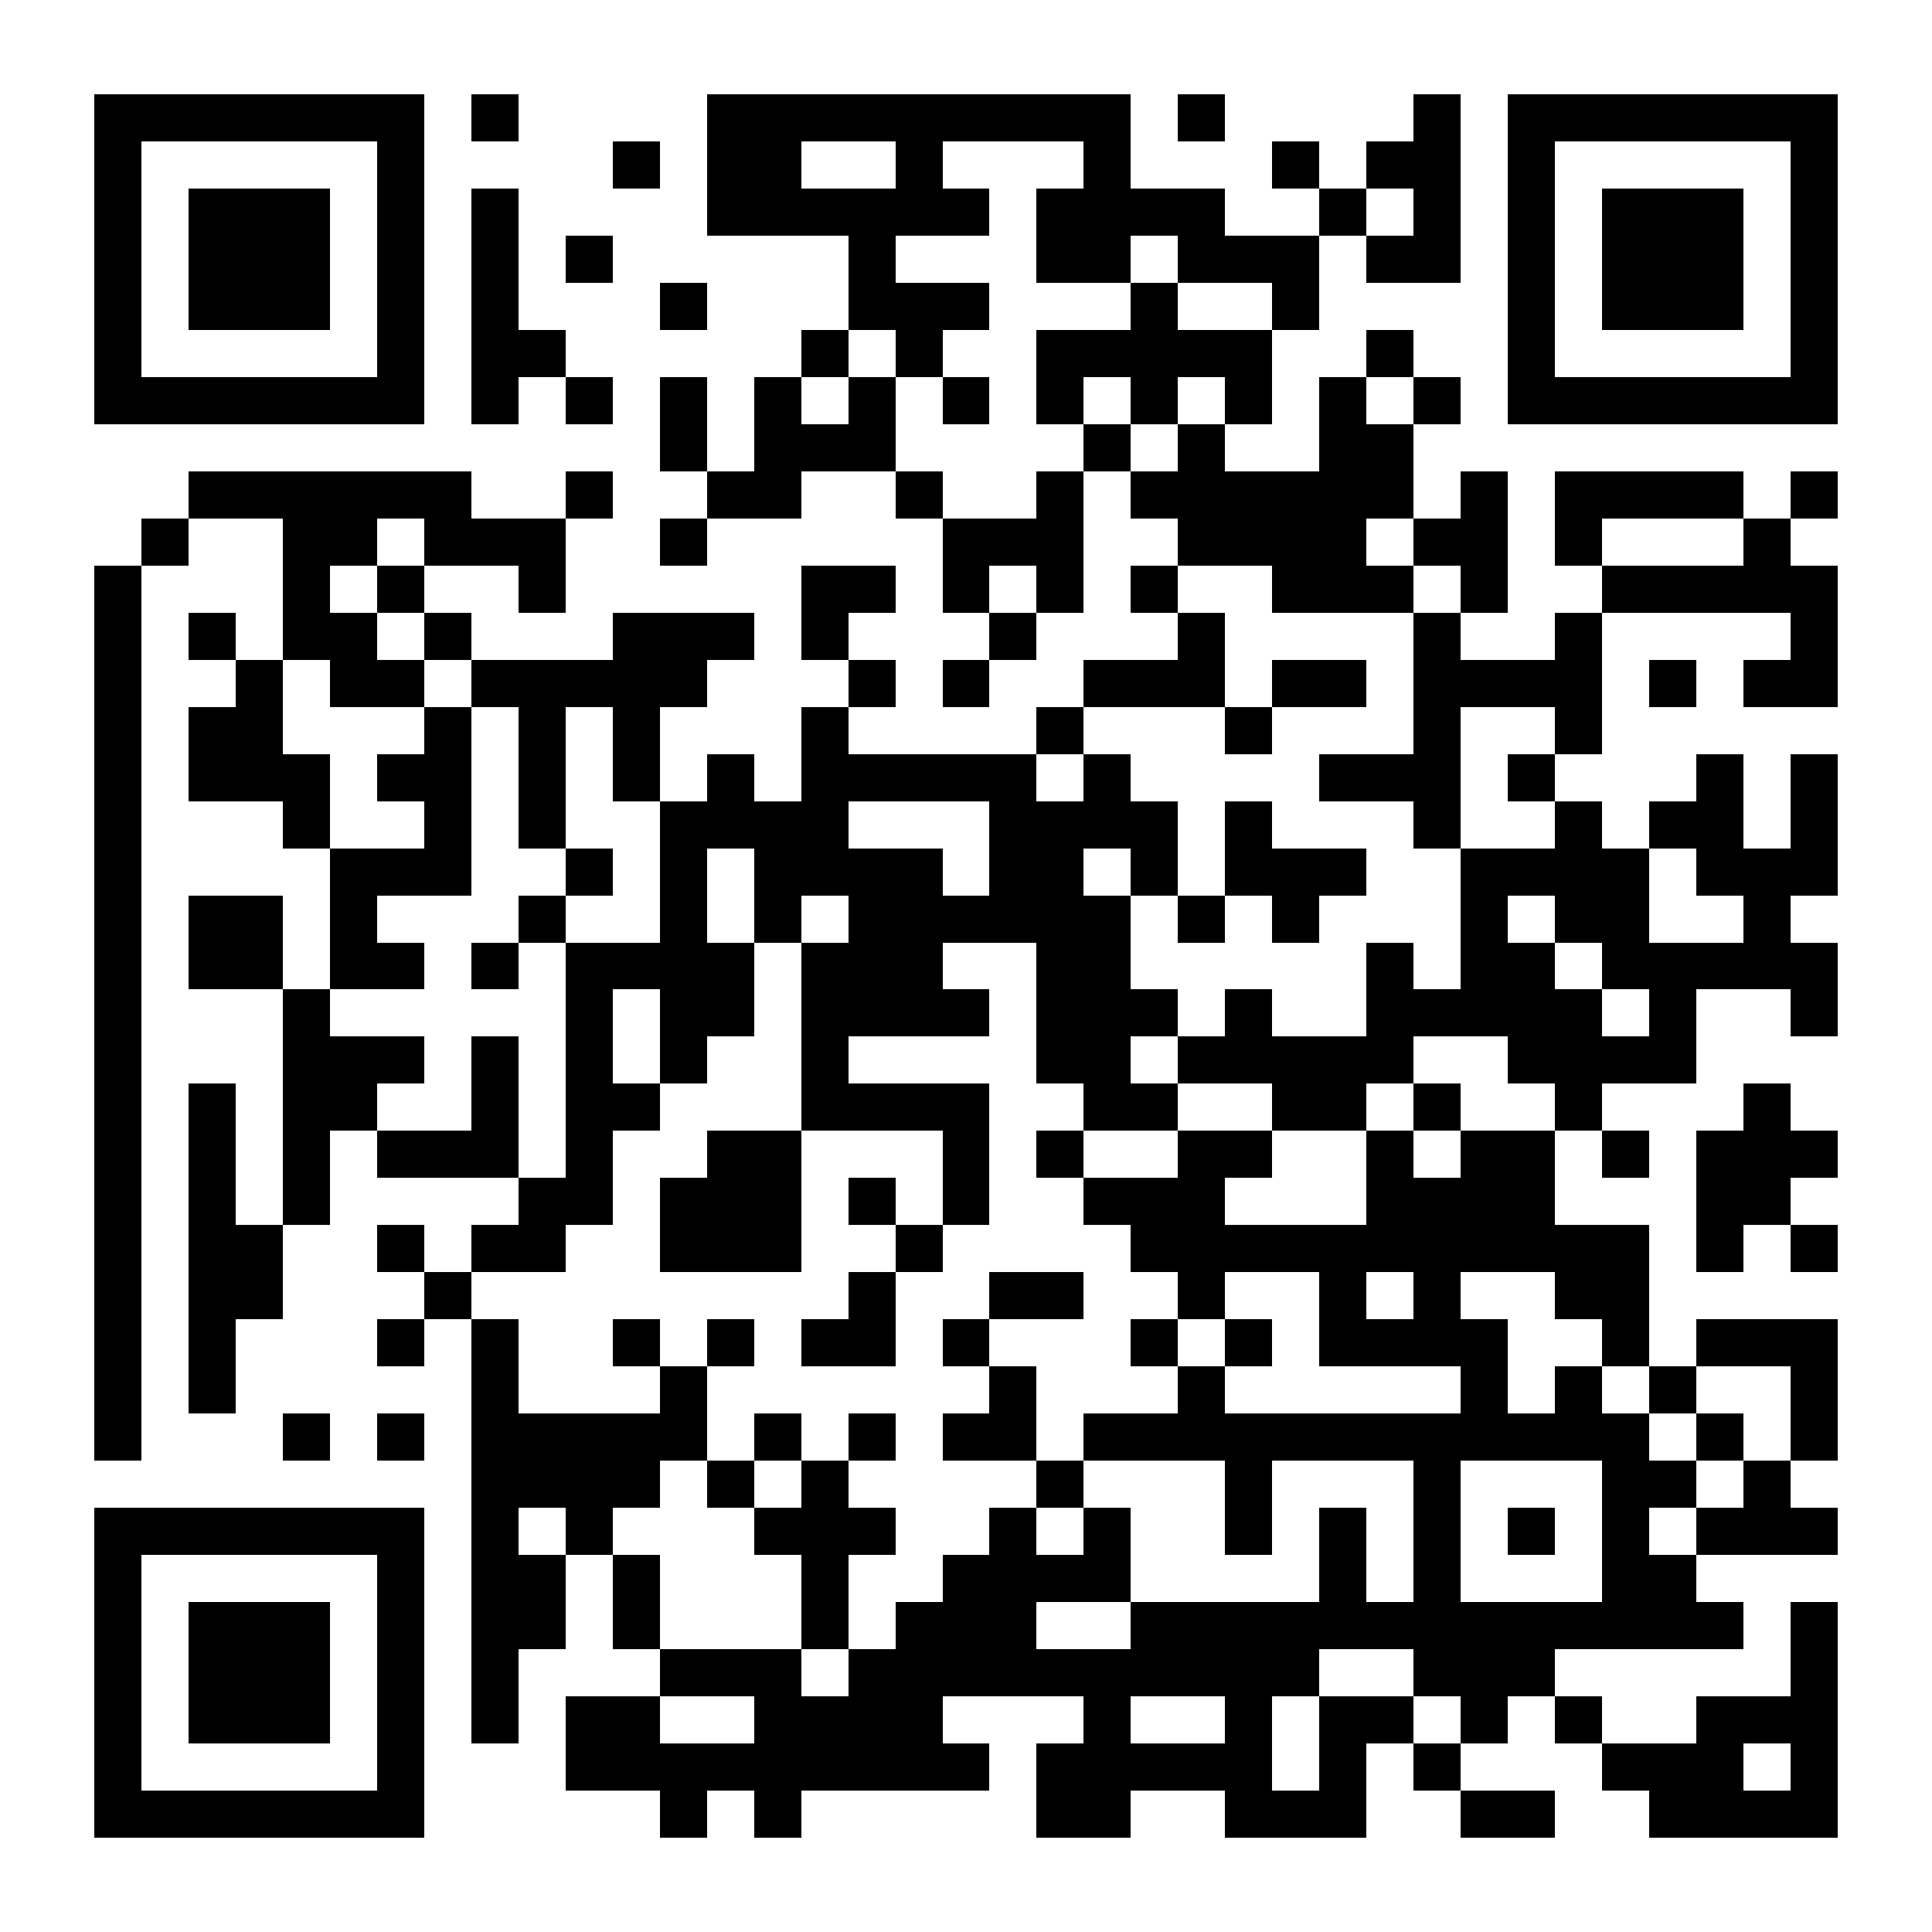
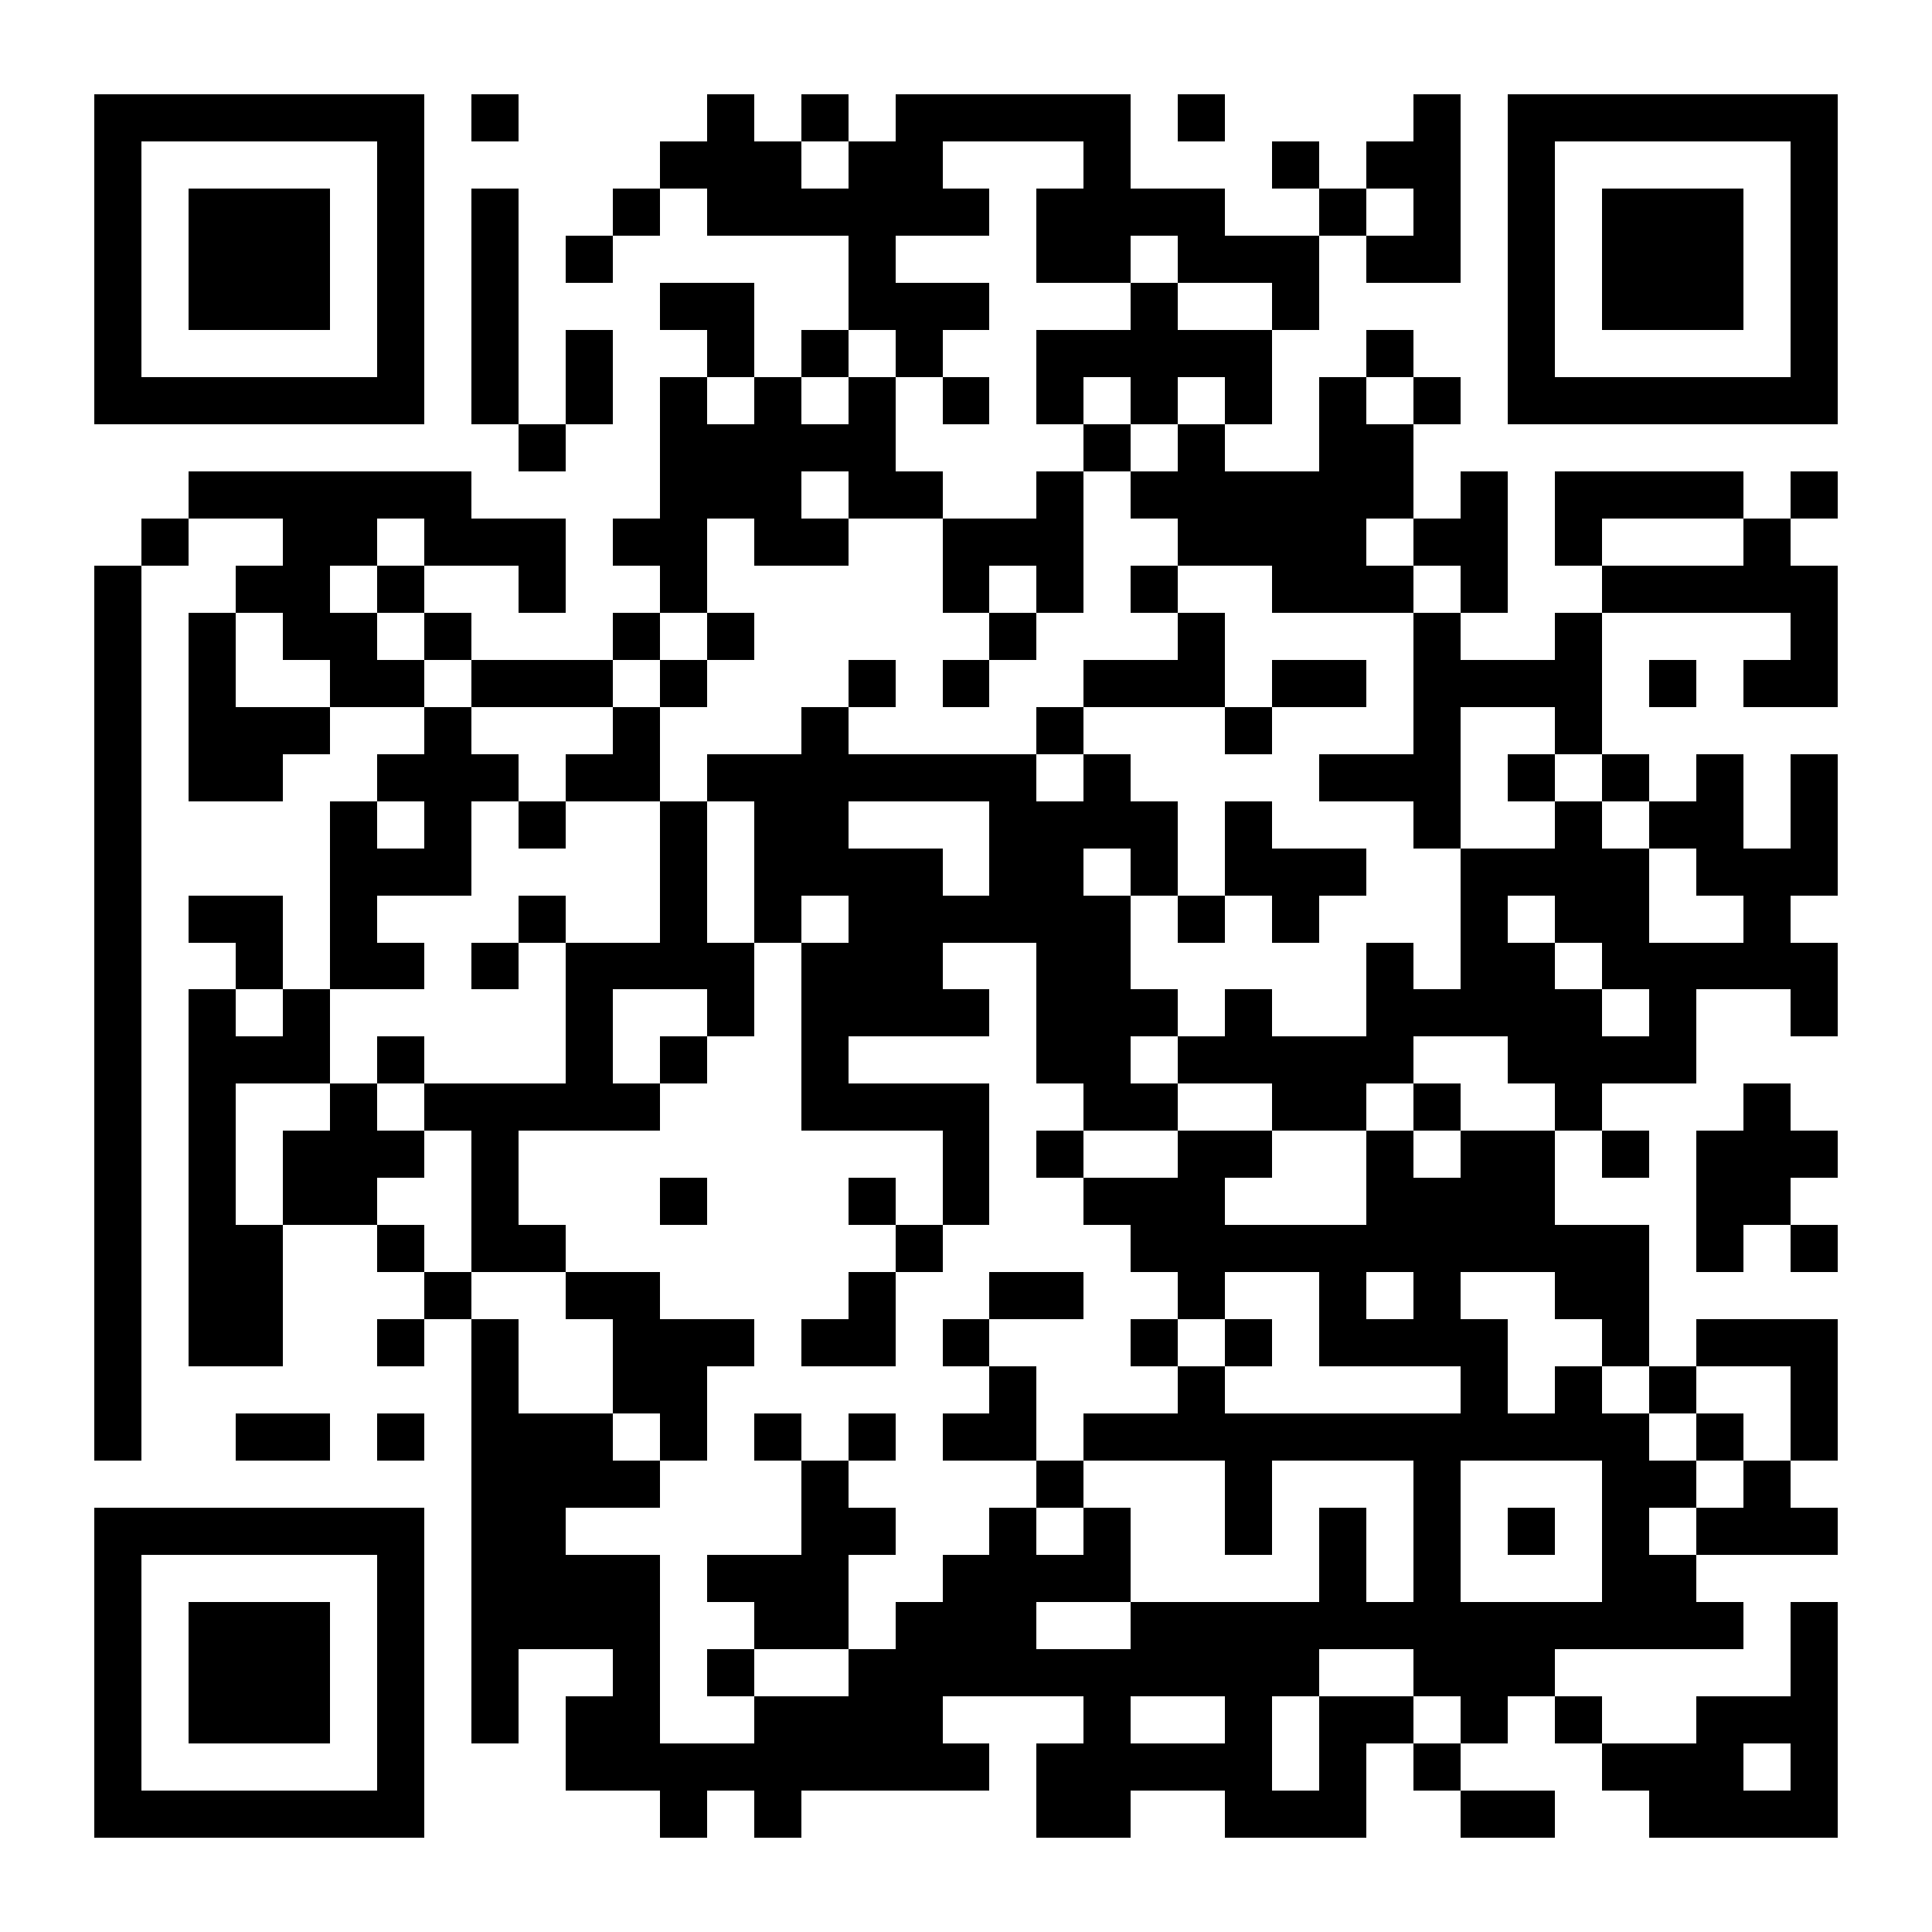
<svg xmlns="http://www.w3.org/2000/svg" viewBox="0 0 41 41" width="400" height="400" shape-rendering="crispEdges">
  <rect width="41" height="41" fill="#ffffff" />
-   <path fill="#000000" d="M2,2h1v1h-1zM3,2h1v1h-1zM4,2h1v1h-1zM5,2h1v1h-1zM6,2h1v1h-1zM7,2h1v1h-1zM8,2h1v1h-1zM10,2h1v1h-1zM15,2h1v1h-1zM16,2h1v1h-1zM17,2h1v1h-1zM18,2h1v1h-1zM19,2h1v1h-1zM20,2h1v1h-1zM21,2h1v1h-1zM22,2h1v1h-1zM23,2h1v1h-1zM25,2h1v1h-1zM30,2h1v1h-1zM32,2h1v1h-1zM33,2h1v1h-1zM34,2h1v1h-1zM35,2h1v1h-1zM36,2h1v1h-1zM37,2h1v1h-1zM38,2h1v1h-1zM2,3h1v1h-1zM8,3h1v1h-1zM13,3h1v1h-1zM15,3h1v1h-1zM16,3h1v1h-1zM19,3h1v1h-1zM23,3h1v1h-1zM27,3h1v1h-1zM29,3h1v1h-1zM30,3h1v1h-1zM32,3h1v1h-1zM38,3h1v1h-1zM2,4h1v1h-1zM4,4h1v1h-1zM5,4h1v1h-1zM6,4h1v1h-1zM8,4h1v1h-1zM10,4h1v1h-1zM15,4h1v1h-1zM16,4h1v1h-1zM17,4h1v1h-1zM18,4h1v1h-1zM19,4h1v1h-1zM20,4h1v1h-1zM22,4h1v1h-1zM23,4h1v1h-1zM24,4h1v1h-1zM25,4h1v1h-1zM28,4h1v1h-1zM30,4h1v1h-1zM32,4h1v1h-1zM34,4h1v1h-1zM35,4h1v1h-1zM36,4h1v1h-1zM38,4h1v1h-1zM2,5h1v1h-1zM4,5h1v1h-1zM5,5h1v1h-1zM6,5h1v1h-1zM8,5h1v1h-1zM10,5h1v1h-1zM12,5h1v1h-1zM18,5h1v1h-1zM22,5h1v1h-1zM23,5h1v1h-1zM25,5h1v1h-1zM26,5h1v1h-1zM27,5h1v1h-1zM29,5h1v1h-1zM30,5h1v1h-1zM32,5h1v1h-1zM34,5h1v1h-1zM35,5h1v1h-1zM36,5h1v1h-1zM38,5h1v1h-1zM2,6h1v1h-1zM4,6h1v1h-1zM5,6h1v1h-1zM6,6h1v1h-1zM8,6h1v1h-1zM10,6h1v1h-1zM14,6h1v1h-1zM18,6h1v1h-1zM19,6h1v1h-1zM20,6h1v1h-1zM24,6h1v1h-1zM27,6h1v1h-1zM32,6h1v1h-1zM34,6h1v1h-1zM35,6h1v1h-1zM36,6h1v1h-1zM38,6h1v1h-1zM2,7h1v1h-1zM8,7h1v1h-1zM10,7h1v1h-1zM11,7h1v1h-1zM17,7h1v1h-1zM19,7h1v1h-1zM22,7h1v1h-1zM23,7h1v1h-1zM24,7h1v1h-1zM25,7h1v1h-1zM26,7h1v1h-1zM29,7h1v1h-1zM32,7h1v1h-1zM38,7h1v1h-1zM2,8h1v1h-1zM3,8h1v1h-1zM4,8h1v1h-1zM5,8h1v1h-1zM6,8h1v1h-1zM7,8h1v1h-1zM8,8h1v1h-1zM10,8h1v1h-1zM12,8h1v1h-1zM14,8h1v1h-1zM16,8h1v1h-1zM18,8h1v1h-1zM20,8h1v1h-1zM22,8h1v1h-1zM24,8h1v1h-1zM26,8h1v1h-1zM28,8h1v1h-1zM30,8h1v1h-1zM32,8h1v1h-1zM33,8h1v1h-1zM34,8h1v1h-1zM35,8h1v1h-1zM36,8h1v1h-1zM37,8h1v1h-1zM38,8h1v1h-1zM14,9h1v1h-1zM16,9h1v1h-1zM17,9h1v1h-1zM18,9h1v1h-1zM23,9h1v1h-1zM25,9h1v1h-1zM28,9h1v1h-1zM29,9h1v1h-1zM4,10h1v1h-1zM5,10h1v1h-1zM6,10h1v1h-1zM7,10h1v1h-1zM8,10h1v1h-1zM9,10h1v1h-1zM12,10h1v1h-1zM15,10h1v1h-1zM16,10h1v1h-1zM19,10h1v1h-1zM22,10h1v1h-1zM24,10h1v1h-1zM25,10h1v1h-1zM26,10h1v1h-1zM27,10h1v1h-1zM28,10h1v1h-1zM29,10h1v1h-1zM31,10h1v1h-1zM33,10h1v1h-1zM34,10h1v1h-1zM35,10h1v1h-1zM36,10h1v1h-1zM38,10h1v1h-1zM3,11h1v1h-1zM6,11h1v1h-1zM7,11h1v1h-1zM9,11h1v1h-1zM10,11h1v1h-1zM11,11h1v1h-1zM14,11h1v1h-1zM20,11h1v1h-1zM21,11h1v1h-1zM22,11h1v1h-1zM25,11h1v1h-1zM26,11h1v1h-1zM27,11h1v1h-1zM28,11h1v1h-1zM30,11h1v1h-1zM31,11h1v1h-1zM33,11h1v1h-1zM37,11h1v1h-1zM2,12h1v1h-1zM6,12h1v1h-1zM8,12h1v1h-1zM11,12h1v1h-1zM17,12h1v1h-1zM18,12h1v1h-1zM20,12h1v1h-1zM22,12h1v1h-1zM24,12h1v1h-1zM27,12h1v1h-1zM28,12h1v1h-1zM29,12h1v1h-1zM31,12h1v1h-1zM34,12h1v1h-1zM35,12h1v1h-1zM36,12h1v1h-1zM37,12h1v1h-1zM38,12h1v1h-1zM2,13h1v1h-1zM4,13h1v1h-1zM6,13h1v1h-1zM7,13h1v1h-1zM9,13h1v1h-1zM13,13h1v1h-1zM14,13h1v1h-1zM15,13h1v1h-1zM17,13h1v1h-1zM21,13h1v1h-1zM25,13h1v1h-1zM30,13h1v1h-1zM33,13h1v1h-1zM38,13h1v1h-1zM2,14h1v1h-1zM5,14h1v1h-1zM7,14h1v1h-1zM8,14h1v1h-1zM10,14h1v1h-1zM11,14h1v1h-1zM12,14h1v1h-1zM13,14h1v1h-1zM14,14h1v1h-1zM18,14h1v1h-1zM20,14h1v1h-1zM23,14h1v1h-1zM24,14h1v1h-1zM25,14h1v1h-1zM27,14h1v1h-1zM28,14h1v1h-1zM30,14h1v1h-1zM31,14h1v1h-1zM32,14h1v1h-1zM33,14h1v1h-1zM35,14h1v1h-1zM37,14h1v1h-1zM38,14h1v1h-1zM2,15h1v1h-1zM4,15h1v1h-1zM5,15h1v1h-1zM9,15h1v1h-1zM11,15h1v1h-1zM13,15h1v1h-1zM17,15h1v1h-1zM22,15h1v1h-1zM26,15h1v1h-1zM30,15h1v1h-1zM33,15h1v1h-1zM2,16h1v1h-1zM4,16h1v1h-1zM5,16h1v1h-1zM6,16h1v1h-1zM8,16h1v1h-1zM9,16h1v1h-1zM11,16h1v1h-1zM13,16h1v1h-1zM15,16h1v1h-1zM17,16h1v1h-1zM18,16h1v1h-1zM19,16h1v1h-1zM20,16h1v1h-1zM21,16h1v1h-1zM23,16h1v1h-1zM28,16h1v1h-1zM29,16h1v1h-1zM30,16h1v1h-1zM32,16h1v1h-1zM36,16h1v1h-1zM38,16h1v1h-1zM2,17h1v1h-1zM6,17h1v1h-1zM9,17h1v1h-1zM11,17h1v1h-1zM14,17h1v1h-1zM15,17h1v1h-1zM16,17h1v1h-1zM17,17h1v1h-1zM21,17h1v1h-1zM22,17h1v1h-1zM23,17h1v1h-1zM24,17h1v1h-1zM26,17h1v1h-1zM30,17h1v1h-1zM33,17h1v1h-1zM35,17h1v1h-1zM36,17h1v1h-1zM38,17h1v1h-1zM2,18h1v1h-1zM7,18h1v1h-1zM8,18h1v1h-1zM9,18h1v1h-1zM12,18h1v1h-1zM14,18h1v1h-1zM16,18h1v1h-1zM17,18h1v1h-1zM18,18h1v1h-1zM19,18h1v1h-1zM21,18h1v1h-1zM22,18h1v1h-1zM24,18h1v1h-1zM26,18h1v1h-1zM27,18h1v1h-1zM28,18h1v1h-1zM31,18h1v1h-1zM32,18h1v1h-1zM33,18h1v1h-1zM34,18h1v1h-1zM36,18h1v1h-1zM37,18h1v1h-1zM38,18h1v1h-1zM2,19h1v1h-1zM4,19h1v1h-1zM5,19h1v1h-1zM7,19h1v1h-1zM11,19h1v1h-1zM14,19h1v1h-1zM16,19h1v1h-1zM18,19h1v1h-1zM19,19h1v1h-1zM20,19h1v1h-1zM21,19h1v1h-1zM22,19h1v1h-1zM23,19h1v1h-1zM25,19h1v1h-1zM27,19h1v1h-1zM31,19h1v1h-1zM33,19h1v1h-1zM34,19h1v1h-1zM37,19h1v1h-1zM2,20h1v1h-1zM4,20h1v1h-1zM5,20h1v1h-1zM7,20h1v1h-1zM8,20h1v1h-1zM10,20h1v1h-1zM12,20h1v1h-1zM13,20h1v1h-1zM14,20h1v1h-1zM15,20h1v1h-1zM17,20h1v1h-1zM18,20h1v1h-1zM19,20h1v1h-1zM22,20h1v1h-1zM23,20h1v1h-1zM29,20h1v1h-1zM31,20h1v1h-1zM32,20h1v1h-1zM34,20h1v1h-1zM35,20h1v1h-1zM36,20h1v1h-1zM37,20h1v1h-1zM38,20h1v1h-1zM2,21h1v1h-1zM6,21h1v1h-1zM12,21h1v1h-1zM14,21h1v1h-1zM15,21h1v1h-1zM17,21h1v1h-1zM18,21h1v1h-1zM19,21h1v1h-1zM20,21h1v1h-1zM22,21h1v1h-1zM23,21h1v1h-1zM24,21h1v1h-1zM26,21h1v1h-1zM29,21h1v1h-1zM30,21h1v1h-1zM31,21h1v1h-1zM32,21h1v1h-1zM33,21h1v1h-1zM35,21h1v1h-1zM38,21h1v1h-1zM2,22h1v1h-1zM6,22h1v1h-1zM7,22h1v1h-1zM8,22h1v1h-1zM10,22h1v1h-1zM12,22h1v1h-1zM14,22h1v1h-1zM17,22h1v1h-1zM22,22h1v1h-1zM23,22h1v1h-1zM25,22h1v1h-1zM26,22h1v1h-1zM27,22h1v1h-1zM28,22h1v1h-1zM29,22h1v1h-1zM32,22h1v1h-1zM33,22h1v1h-1zM34,22h1v1h-1zM35,22h1v1h-1zM2,23h1v1h-1zM4,23h1v1h-1zM6,23h1v1h-1zM7,23h1v1h-1zM10,23h1v1h-1zM12,23h1v1h-1zM13,23h1v1h-1zM17,23h1v1h-1zM18,23h1v1h-1zM19,23h1v1h-1zM20,23h1v1h-1zM23,23h1v1h-1zM24,23h1v1h-1zM27,23h1v1h-1zM28,23h1v1h-1zM30,23h1v1h-1zM33,23h1v1h-1zM37,23h1v1h-1zM2,24h1v1h-1zM4,24h1v1h-1zM6,24h1v1h-1zM8,24h1v1h-1zM9,24h1v1h-1zM10,24h1v1h-1zM12,24h1v1h-1zM15,24h1v1h-1zM16,24h1v1h-1zM20,24h1v1h-1zM22,24h1v1h-1zM25,24h1v1h-1zM26,24h1v1h-1zM29,24h1v1h-1zM31,24h1v1h-1zM32,24h1v1h-1zM34,24h1v1h-1zM36,24h1v1h-1zM37,24h1v1h-1zM38,24h1v1h-1zM2,25h1v1h-1zM4,25h1v1h-1zM6,25h1v1h-1zM11,25h1v1h-1zM12,25h1v1h-1zM14,25h1v1h-1zM15,25h1v1h-1zM16,25h1v1h-1zM18,25h1v1h-1zM20,25h1v1h-1zM23,25h1v1h-1zM24,25h1v1h-1zM25,25h1v1h-1zM29,25h1v1h-1zM30,25h1v1h-1zM31,25h1v1h-1zM32,25h1v1h-1zM36,25h1v1h-1zM37,25h1v1h-1zM2,26h1v1h-1zM4,26h1v1h-1zM5,26h1v1h-1zM8,26h1v1h-1zM10,26h1v1h-1zM11,26h1v1h-1zM14,26h1v1h-1zM15,26h1v1h-1zM16,26h1v1h-1zM19,26h1v1h-1zM24,26h1v1h-1zM25,26h1v1h-1zM26,26h1v1h-1zM27,26h1v1h-1zM28,26h1v1h-1zM29,26h1v1h-1zM30,26h1v1h-1zM31,26h1v1h-1zM32,26h1v1h-1zM33,26h1v1h-1zM34,26h1v1h-1zM36,26h1v1h-1zM38,26h1v1h-1zM2,27h1v1h-1zM4,27h1v1h-1zM5,27h1v1h-1zM9,27h1v1h-1zM18,27h1v1h-1zM21,27h1v1h-1zM22,27h1v1h-1zM25,27h1v1h-1zM28,27h1v1h-1zM30,27h1v1h-1zM33,27h1v1h-1zM34,27h1v1h-1zM2,28h1v1h-1zM4,28h1v1h-1zM8,28h1v1h-1zM10,28h1v1h-1zM13,28h1v1h-1zM15,28h1v1h-1zM17,28h1v1h-1zM18,28h1v1h-1zM20,28h1v1h-1zM24,28h1v1h-1zM26,28h1v1h-1zM28,28h1v1h-1zM29,28h1v1h-1zM30,28h1v1h-1zM31,28h1v1h-1zM34,28h1v1h-1zM36,28h1v1h-1zM37,28h1v1h-1zM38,28h1v1h-1zM2,29h1v1h-1zM4,29h1v1h-1zM10,29h1v1h-1zM14,29h1v1h-1zM21,29h1v1h-1zM25,29h1v1h-1zM31,29h1v1h-1zM33,29h1v1h-1zM35,29h1v1h-1zM38,29h1v1h-1zM2,30h1v1h-1zM6,30h1v1h-1zM8,30h1v1h-1zM10,30h1v1h-1zM11,30h1v1h-1zM12,30h1v1h-1zM13,30h1v1h-1zM14,30h1v1h-1zM16,30h1v1h-1zM18,30h1v1h-1zM20,30h1v1h-1zM21,30h1v1h-1zM23,30h1v1h-1zM24,30h1v1h-1zM25,30h1v1h-1zM26,30h1v1h-1zM27,30h1v1h-1zM28,30h1v1h-1zM29,30h1v1h-1zM30,30h1v1h-1zM31,30h1v1h-1zM32,30h1v1h-1zM33,30h1v1h-1zM34,30h1v1h-1zM36,30h1v1h-1zM38,30h1v1h-1zM10,31h1v1h-1zM11,31h1v1h-1zM12,31h1v1h-1zM13,31h1v1h-1zM15,31h1v1h-1zM17,31h1v1h-1zM22,31h1v1h-1zM26,31h1v1h-1zM30,31h1v1h-1zM34,31h1v1h-1zM35,31h1v1h-1zM37,31h1v1h-1zM2,32h1v1h-1zM3,32h1v1h-1zM4,32h1v1h-1zM5,32h1v1h-1zM6,32h1v1h-1zM7,32h1v1h-1zM8,32h1v1h-1zM10,32h1v1h-1zM12,32h1v1h-1zM16,32h1v1h-1zM17,32h1v1h-1zM18,32h1v1h-1zM21,32h1v1h-1zM23,32h1v1h-1zM26,32h1v1h-1zM28,32h1v1h-1zM30,32h1v1h-1zM32,32h1v1h-1zM34,32h1v1h-1zM36,32h1v1h-1zM37,32h1v1h-1zM38,32h1v1h-1zM2,33h1v1h-1zM8,33h1v1h-1zM10,33h1v1h-1zM11,33h1v1h-1zM13,33h1v1h-1zM17,33h1v1h-1zM20,33h1v1h-1zM21,33h1v1h-1zM22,33h1v1h-1zM23,33h1v1h-1zM28,33h1v1h-1zM30,33h1v1h-1zM34,33h1v1h-1zM35,33h1v1h-1zM2,34h1v1h-1zM4,34h1v1h-1zM5,34h1v1h-1zM6,34h1v1h-1zM8,34h1v1h-1zM10,34h1v1h-1zM11,34h1v1h-1zM13,34h1v1h-1zM17,34h1v1h-1zM19,34h1v1h-1zM20,34h1v1h-1zM21,34h1v1h-1zM24,34h1v1h-1zM25,34h1v1h-1zM26,34h1v1h-1zM27,34h1v1h-1zM28,34h1v1h-1zM29,34h1v1h-1zM30,34h1v1h-1zM31,34h1v1h-1zM32,34h1v1h-1zM33,34h1v1h-1zM34,34h1v1h-1zM35,34h1v1h-1zM36,34h1v1h-1zM38,34h1v1h-1zM2,35h1v1h-1zM4,35h1v1h-1zM5,35h1v1h-1zM6,35h1v1h-1zM8,35h1v1h-1zM10,35h1v1h-1zM14,35h1v1h-1zM15,35h1v1h-1zM16,35h1v1h-1zM18,35h1v1h-1zM19,35h1v1h-1zM20,35h1v1h-1zM21,35h1v1h-1zM22,35h1v1h-1zM23,35h1v1h-1zM24,35h1v1h-1zM25,35h1v1h-1zM26,35h1v1h-1zM27,35h1v1h-1zM30,35h1v1h-1zM31,35h1v1h-1zM32,35h1v1h-1zM38,35h1v1h-1zM2,36h1v1h-1zM4,36h1v1h-1zM5,36h1v1h-1zM6,36h1v1h-1zM8,36h1v1h-1zM10,36h1v1h-1zM12,36h1v1h-1zM13,36h1v1h-1zM16,36h1v1h-1zM17,36h1v1h-1zM18,36h1v1h-1zM19,36h1v1h-1zM23,36h1v1h-1zM26,36h1v1h-1zM28,36h1v1h-1zM29,36h1v1h-1zM31,36h1v1h-1zM33,36h1v1h-1zM36,36h1v1h-1zM37,36h1v1h-1zM38,36h1v1h-1zM2,37h1v1h-1zM8,37h1v1h-1zM12,37h1v1h-1zM13,37h1v1h-1zM14,37h1v1h-1zM15,37h1v1h-1zM16,37h1v1h-1zM17,37h1v1h-1zM18,37h1v1h-1zM19,37h1v1h-1zM20,37h1v1h-1zM22,37h1v1h-1zM23,37h1v1h-1zM24,37h1v1h-1zM25,37h1v1h-1zM26,37h1v1h-1zM28,37h1v1h-1zM30,37h1v1h-1zM34,37h1v1h-1zM35,37h1v1h-1zM36,37h1v1h-1zM38,37h1v1h-1zM2,38h1v1h-1zM3,38h1v1h-1zM4,38h1v1h-1zM5,38h1v1h-1zM6,38h1v1h-1zM7,38h1v1h-1zM8,38h1v1h-1zM14,38h1v1h-1zM16,38h1v1h-1zM22,38h1v1h-1zM23,38h1v1h-1zM26,38h1v1h-1zM27,38h1v1h-1zM28,38h1v1h-1zM31,38h1v1h-1zM32,38h1v1h-1zM35,38h1v1h-1zM36,38h1v1h-1zM37,38h1v1h-1zM38,38h1v1h-1z" />
+   <path fill="#000000" d="M2,2h1v1h-1zM3,2h1v1h-1zM4,2h1v1h-1zM5,2h1v1h-1zM6,2h1v1h-1zM7,2h1v1h-1zM8,2h1v1h-1zM10,2h1v1h-1zM15,2h1v1h-1zM17,2h1v1h-1zM19,2h1v1h-1zM20,2h1v1h-1zM21,2h1v1h-1zM22,2h1v1h-1zM23,2h1v1h-1zM25,2h1v1h-1zM30,2h1v1h-1zM32,2h1v1h-1zM33,2h1v1h-1zM34,2h1v1h-1zM35,2h1v1h-1zM36,2h1v1h-1zM37,2h1v1h-1zM38,2h1v1h-1zM2,3h1v1h-1zM8,3h1v1h-1zM14,3h1v1h-1zM15,3h1v1h-1zM16,3h1v1h-1zM18,3h1v1h-1zM19,3h1v1h-1zM23,3h1v1h-1zM27,3h1v1h-1zM29,3h1v1h-1zM30,3h1v1h-1zM32,3h1v1h-1zM38,3h1v1h-1zM2,4h1v1h-1zM4,4h1v1h-1zM5,4h1v1h-1zM6,4h1v1h-1zM8,4h1v1h-1zM10,4h1v1h-1zM13,4h1v1h-1zM15,4h1v1h-1zM16,4h1v1h-1zM17,4h1v1h-1zM18,4h1v1h-1zM19,4h1v1h-1zM20,4h1v1h-1zM22,4h1v1h-1zM23,4h1v1h-1zM24,4h1v1h-1zM25,4h1v1h-1zM28,4h1v1h-1zM30,4h1v1h-1zM32,4h1v1h-1zM34,4h1v1h-1zM35,4h1v1h-1zM36,4h1v1h-1zM38,4h1v1h-1zM2,5h1v1h-1zM4,5h1v1h-1zM5,5h1v1h-1zM6,5h1v1h-1zM8,5h1v1h-1zM10,5h1v1h-1zM12,5h1v1h-1zM18,5h1v1h-1zM22,5h1v1h-1zM23,5h1v1h-1zM25,5h1v1h-1zM26,5h1v1h-1zM27,5h1v1h-1zM29,5h1v1h-1zM30,5h1v1h-1zM32,5h1v1h-1zM34,5h1v1h-1zM35,5h1v1h-1zM36,5h1v1h-1zM38,5h1v1h-1zM2,6h1v1h-1zM4,6h1v1h-1zM5,6h1v1h-1zM6,6h1v1h-1zM8,6h1v1h-1zM10,6h1v1h-1zM14,6h1v1h-1zM15,6h1v1h-1zM18,6h1v1h-1zM19,6h1v1h-1zM20,6h1v1h-1zM24,6h1v1h-1zM27,6h1v1h-1zM32,6h1v1h-1zM34,6h1v1h-1zM35,6h1v1h-1zM36,6h1v1h-1zM38,6h1v1h-1zM2,7h1v1h-1zM8,7h1v1h-1zM10,7h1v1h-1zM12,7h1v1h-1zM15,7h1v1h-1zM17,7h1v1h-1zM19,7h1v1h-1zM22,7h1v1h-1zM23,7h1v1h-1zM24,7h1v1h-1zM25,7h1v1h-1zM26,7h1v1h-1zM29,7h1v1h-1zM32,7h1v1h-1zM38,7h1v1h-1zM2,8h1v1h-1zM3,8h1v1h-1zM4,8h1v1h-1zM5,8h1v1h-1zM6,8h1v1h-1zM7,8h1v1h-1zM8,8h1v1h-1zM10,8h1v1h-1zM12,8h1v1h-1zM14,8h1v1h-1zM16,8h1v1h-1zM18,8h1v1h-1zM20,8h1v1h-1zM22,8h1v1h-1zM24,8h1v1h-1zM26,8h1v1h-1zM28,8h1v1h-1zM30,8h1v1h-1zM32,8h1v1h-1zM33,8h1v1h-1zM34,8h1v1h-1zM35,8h1v1h-1zM36,8h1v1h-1zM37,8h1v1h-1zM38,8h1v1h-1zM11,9h1v1h-1zM14,9h1v1h-1zM15,9h1v1h-1zM16,9h1v1h-1zM17,9h1v1h-1zM18,9h1v1h-1zM23,9h1v1h-1zM25,9h1v1h-1zM28,9h1v1h-1zM29,9h1v1h-1zM4,10h1v1h-1zM5,10h1v1h-1zM6,10h1v1h-1zM7,10h1v1h-1zM8,10h1v1h-1zM9,10h1v1h-1zM14,10h1v1h-1zM15,10h1v1h-1zM16,10h1v1h-1zM18,10h1v1h-1zM19,10h1v1h-1zM22,10h1v1h-1zM24,10h1v1h-1zM25,10h1v1h-1zM26,10h1v1h-1zM27,10h1v1h-1zM28,10h1v1h-1zM29,10h1v1h-1zM31,10h1v1h-1zM33,10h1v1h-1zM34,10h1v1h-1zM35,10h1v1h-1zM36,10h1v1h-1zM38,10h1v1h-1zM3,11h1v1h-1zM6,11h1v1h-1zM7,11h1v1h-1zM9,11h1v1h-1zM10,11h1v1h-1zM11,11h1v1h-1zM13,11h1v1h-1zM14,11h1v1h-1zM16,11h1v1h-1zM17,11h1v1h-1zM20,11h1v1h-1zM21,11h1v1h-1zM22,11h1v1h-1zM25,11h1v1h-1zM26,11h1v1h-1zM27,11h1v1h-1zM28,11h1v1h-1zM30,11h1v1h-1zM31,11h1v1h-1zM33,11h1v1h-1zM37,11h1v1h-1zM2,12h1v1h-1zM5,12h1v1h-1zM6,12h1v1h-1zM8,12h1v1h-1zM11,12h1v1h-1zM14,12h1v1h-1zM20,12h1v1h-1zM22,12h1v1h-1zM24,12h1v1h-1zM27,12h1v1h-1zM28,12h1v1h-1zM29,12h1v1h-1zM31,12h1v1h-1zM34,12h1v1h-1zM35,12h1v1h-1zM36,12h1v1h-1zM37,12h1v1h-1zM38,12h1v1h-1zM2,13h1v1h-1zM4,13h1v1h-1zM6,13h1v1h-1zM7,13h1v1h-1zM9,13h1v1h-1zM13,13h1v1h-1zM15,13h1v1h-1zM21,13h1v1h-1zM25,13h1v1h-1zM30,13h1v1h-1zM33,13h1v1h-1zM38,13h1v1h-1zM2,14h1v1h-1zM4,14h1v1h-1zM7,14h1v1h-1zM8,14h1v1h-1zM10,14h1v1h-1zM11,14h1v1h-1zM12,14h1v1h-1zM14,14h1v1h-1zM18,14h1v1h-1zM20,14h1v1h-1zM23,14h1v1h-1zM24,14h1v1h-1zM25,14h1v1h-1zM27,14h1v1h-1zM28,14h1v1h-1zM30,14h1v1h-1zM31,14h1v1h-1zM32,14h1v1h-1zM33,14h1v1h-1zM35,14h1v1h-1zM37,14h1v1h-1zM38,14h1v1h-1zM2,15h1v1h-1zM4,15h1v1h-1zM5,15h1v1h-1zM6,15h1v1h-1zM9,15h1v1h-1zM13,15h1v1h-1zM17,15h1v1h-1zM22,15h1v1h-1zM26,15h1v1h-1zM30,15h1v1h-1zM33,15h1v1h-1zM2,16h1v1h-1zM4,16h1v1h-1zM5,16h1v1h-1zM8,16h1v1h-1zM9,16h1v1h-1zM10,16h1v1h-1zM12,16h1v1h-1zM13,16h1v1h-1zM15,16h1v1h-1zM16,16h1v1h-1zM17,16h1v1h-1zM18,16h1v1h-1zM19,16h1v1h-1zM20,16h1v1h-1zM21,16h1v1h-1zM23,16h1v1h-1zM28,16h1v1h-1zM29,16h1v1h-1zM30,16h1v1h-1zM32,16h1v1h-1zM34,16h1v1h-1zM36,16h1v1h-1zM38,16h1v1h-1zM2,17h1v1h-1zM7,17h1v1h-1zM9,17h1v1h-1zM11,17h1v1h-1zM14,17h1v1h-1zM16,17h1v1h-1zM17,17h1v1h-1zM21,17h1v1h-1zM22,17h1v1h-1zM23,17h1v1h-1zM24,17h1v1h-1zM26,17h1v1h-1zM30,17h1v1h-1zM33,17h1v1h-1zM35,17h1v1h-1zM36,17h1v1h-1zM38,17h1v1h-1zM2,18h1v1h-1zM7,18h1v1h-1zM8,18h1v1h-1zM9,18h1v1h-1zM14,18h1v1h-1zM16,18h1v1h-1zM17,18h1v1h-1zM18,18h1v1h-1zM19,18h1v1h-1zM21,18h1v1h-1zM22,18h1v1h-1zM24,18h1v1h-1zM26,18h1v1h-1zM27,18h1v1h-1zM28,18h1v1h-1zM31,18h1v1h-1zM32,18h1v1h-1zM33,18h1v1h-1zM34,18h1v1h-1zM36,18h1v1h-1zM37,18h1v1h-1zM38,18h1v1h-1zM2,19h1v1h-1zM4,19h1v1h-1zM5,19h1v1h-1zM7,19h1v1h-1zM11,19h1v1h-1zM14,19h1v1h-1zM16,19h1v1h-1zM18,19h1v1h-1zM19,19h1v1h-1zM20,19h1v1h-1zM21,19h1v1h-1zM22,19h1v1h-1zM23,19h1v1h-1zM25,19h1v1h-1zM27,19h1v1h-1zM31,19h1v1h-1zM33,19h1v1h-1zM34,19h1v1h-1zM37,19h1v1h-1zM2,20h1v1h-1zM5,20h1v1h-1zM7,20h1v1h-1zM8,20h1v1h-1zM10,20h1v1h-1zM12,20h1v1h-1zM13,20h1v1h-1zM14,20h1v1h-1zM15,20h1v1h-1zM17,20h1v1h-1zM18,20h1v1h-1zM19,20h1v1h-1zM22,20h1v1h-1zM23,20h1v1h-1zM29,20h1v1h-1zM31,20h1v1h-1zM32,20h1v1h-1zM34,20h1v1h-1zM35,20h1v1h-1zM36,20h1v1h-1zM37,20h1v1h-1zM38,20h1v1h-1zM2,21h1v1h-1zM4,21h1v1h-1zM6,21h1v1h-1zM12,21h1v1h-1zM15,21h1v1h-1zM17,21h1v1h-1zM18,21h1v1h-1zM19,21h1v1h-1zM20,21h1v1h-1zM22,21h1v1h-1zM23,21h1v1h-1zM24,21h1v1h-1zM26,21h1v1h-1zM29,21h1v1h-1zM30,21h1v1h-1zM31,21h1v1h-1zM32,21h1v1h-1zM33,21h1v1h-1zM35,21h1v1h-1zM38,21h1v1h-1zM2,22h1v1h-1zM4,22h1v1h-1zM5,22h1v1h-1zM6,22h1v1h-1zM8,22h1v1h-1zM12,22h1v1h-1zM14,22h1v1h-1zM17,22h1v1h-1zM22,22h1v1h-1zM23,22h1v1h-1zM25,22h1v1h-1zM26,22h1v1h-1zM27,22h1v1h-1zM28,22h1v1h-1zM29,22h1v1h-1zM32,22h1v1h-1zM33,22h1v1h-1zM34,22h1v1h-1zM35,22h1v1h-1zM2,23h1v1h-1zM4,23h1v1h-1zM7,23h1v1h-1zM9,23h1v1h-1zM10,23h1v1h-1zM11,23h1v1h-1zM12,23h1v1h-1zM13,23h1v1h-1zM17,23h1v1h-1zM18,23h1v1h-1zM19,23h1v1h-1zM20,23h1v1h-1zM23,23h1v1h-1zM24,23h1v1h-1zM27,23h1v1h-1zM28,23h1v1h-1zM30,23h1v1h-1zM33,23h1v1h-1zM37,23h1v1h-1zM2,24h1v1h-1zM4,24h1v1h-1zM6,24h1v1h-1zM7,24h1v1h-1zM8,24h1v1h-1zM10,24h1v1h-1zM20,24h1v1h-1zM22,24h1v1h-1zM25,24h1v1h-1zM26,24h1v1h-1zM29,24h1v1h-1zM31,24h1v1h-1zM32,24h1v1h-1zM34,24h1v1h-1zM36,24h1v1h-1zM37,24h1v1h-1zM38,24h1v1h-1zM2,25h1v1h-1zM4,25h1v1h-1zM6,25h1v1h-1zM7,25h1v1h-1zM10,25h1v1h-1zM14,25h1v1h-1zM18,25h1v1h-1zM20,25h1v1h-1zM23,25h1v1h-1zM24,25h1v1h-1zM25,25h1v1h-1zM29,25h1v1h-1zM30,25h1v1h-1zM31,25h1v1h-1zM32,25h1v1h-1zM36,25h1v1h-1zM37,25h1v1h-1zM2,26h1v1h-1zM4,26h1v1h-1zM5,26h1v1h-1zM8,26h1v1h-1zM10,26h1v1h-1zM11,26h1v1h-1zM19,26h1v1h-1zM24,26h1v1h-1zM25,26h1v1h-1zM26,26h1v1h-1zM27,26h1v1h-1zM28,26h1v1h-1zM29,26h1v1h-1zM30,26h1v1h-1zM31,26h1v1h-1zM32,26h1v1h-1zM33,26h1v1h-1zM34,26h1v1h-1zM36,26h1v1h-1zM38,26h1v1h-1zM2,27h1v1h-1zM4,27h1v1h-1zM5,27h1v1h-1zM9,27h1v1h-1zM12,27h1v1h-1zM13,27h1v1h-1zM18,27h1v1h-1zM21,27h1v1h-1zM22,27h1v1h-1zM25,27h1v1h-1zM28,27h1v1h-1zM30,27h1v1h-1zM33,27h1v1h-1zM34,27h1v1h-1zM2,28h1v1h-1zM4,28h1v1h-1zM5,28h1v1h-1zM8,28h1v1h-1zM10,28h1v1h-1zM13,28h1v1h-1zM14,28h1v1h-1zM15,28h1v1h-1zM17,28h1v1h-1zM18,28h1v1h-1zM20,28h1v1h-1zM24,28h1v1h-1zM26,28h1v1h-1zM28,28h1v1h-1zM29,28h1v1h-1zM30,28h1v1h-1zM31,28h1v1h-1zM34,28h1v1h-1zM36,28h1v1h-1zM37,28h1v1h-1zM38,28h1v1h-1zM2,29h1v1h-1zM10,29h1v1h-1zM13,29h1v1h-1zM14,29h1v1h-1zM21,29h1v1h-1zM25,29h1v1h-1zM31,29h1v1h-1zM33,29h1v1h-1zM35,29h1v1h-1zM38,29h1v1h-1zM2,30h1v1h-1zM5,30h1v1h-1zM6,30h1v1h-1zM8,30h1v1h-1zM10,30h1v1h-1zM11,30h1v1h-1zM12,30h1v1h-1zM14,30h1v1h-1zM16,30h1v1h-1zM18,30h1v1h-1zM20,30h1v1h-1zM21,30h1v1h-1zM23,30h1v1h-1zM24,30h1v1h-1zM25,30h1v1h-1zM26,30h1v1h-1zM27,30h1v1h-1zM28,30h1v1h-1zM29,30h1v1h-1zM30,30h1v1h-1zM31,30h1v1h-1zM32,30h1v1h-1zM33,30h1v1h-1zM34,30h1v1h-1zM36,30h1v1h-1zM38,30h1v1h-1zM10,31h1v1h-1zM11,31h1v1h-1zM12,31h1v1h-1zM13,31h1v1h-1zM17,31h1v1h-1zM22,31h1v1h-1zM26,31h1v1h-1zM30,31h1v1h-1zM34,31h1v1h-1zM35,31h1v1h-1zM37,31h1v1h-1zM2,32h1v1h-1zM3,32h1v1h-1zM4,32h1v1h-1zM5,32h1v1h-1zM6,32h1v1h-1zM7,32h1v1h-1zM8,32h1v1h-1zM10,32h1v1h-1zM11,32h1v1h-1zM17,32h1v1h-1zM18,32h1v1h-1zM21,32h1v1h-1zM23,32h1v1h-1zM26,32h1v1h-1zM28,32h1v1h-1zM30,32h1v1h-1zM32,32h1v1h-1zM34,32h1v1h-1zM36,32h1v1h-1zM37,32h1v1h-1zM38,32h1v1h-1zM2,33h1v1h-1zM8,33h1v1h-1zM10,33h1v1h-1zM11,33h1v1h-1zM12,33h1v1h-1zM13,33h1v1h-1zM15,33h1v1h-1zM16,33h1v1h-1zM17,33h1v1h-1zM20,33h1v1h-1zM21,33h1v1h-1zM22,33h1v1h-1zM23,33h1v1h-1zM28,33h1v1h-1zM30,33h1v1h-1zM34,33h1v1h-1zM35,33h1v1h-1zM2,34h1v1h-1zM4,34h1v1h-1zM5,34h1v1h-1zM6,34h1v1h-1zM8,34h1v1h-1zM10,34h1v1h-1zM11,34h1v1h-1zM12,34h1v1h-1zM13,34h1v1h-1zM16,34h1v1h-1zM17,34h1v1h-1zM19,34h1v1h-1zM20,34h1v1h-1zM21,34h1v1h-1zM24,34h1v1h-1zM25,34h1v1h-1zM26,34h1v1h-1zM27,34h1v1h-1zM28,34h1v1h-1zM29,34h1v1h-1zM30,34h1v1h-1zM31,34h1v1h-1zM32,34h1v1h-1zM33,34h1v1h-1zM34,34h1v1h-1zM35,34h1v1h-1zM36,34h1v1h-1zM38,34h1v1h-1zM2,35h1v1h-1zM4,35h1v1h-1zM5,35h1v1h-1zM6,35h1v1h-1zM8,35h1v1h-1zM10,35h1v1h-1zM13,35h1v1h-1zM15,35h1v1h-1zM18,35h1v1h-1zM19,35h1v1h-1zM20,35h1v1h-1zM21,35h1v1h-1zM22,35h1v1h-1zM23,35h1v1h-1zM24,35h1v1h-1zM25,35h1v1h-1zM26,35h1v1h-1zM27,35h1v1h-1zM30,35h1v1h-1zM31,35h1v1h-1zM32,35h1v1h-1zM38,35h1v1h-1zM2,36h1v1h-1zM4,36h1v1h-1zM5,36h1v1h-1zM6,36h1v1h-1zM8,36h1v1h-1zM10,36h1v1h-1zM12,36h1v1h-1zM13,36h1v1h-1zM16,36h1v1h-1zM17,36h1v1h-1zM18,36h1v1h-1zM19,36h1v1h-1zM23,36h1v1h-1zM26,36h1v1h-1zM28,36h1v1h-1zM29,36h1v1h-1zM31,36h1v1h-1zM33,36h1v1h-1zM36,36h1v1h-1zM37,36h1v1h-1zM38,36h1v1h-1zM2,37h1v1h-1zM8,37h1v1h-1zM12,37h1v1h-1zM13,37h1v1h-1zM14,37h1v1h-1zM15,37h1v1h-1zM16,37h1v1h-1zM17,37h1v1h-1zM18,37h1v1h-1zM19,37h1v1h-1zM20,37h1v1h-1zM22,37h1v1h-1zM23,37h1v1h-1zM24,37h1v1h-1zM25,37h1v1h-1zM26,37h1v1h-1zM28,37h1v1h-1zM30,37h1v1h-1zM34,37h1v1h-1zM35,37h1v1h-1zM36,37h1v1h-1zM38,37h1v1h-1zM2,38h1v1h-1zM3,38h1v1h-1zM4,38h1v1h-1zM5,38h1v1h-1zM6,38h1v1h-1zM7,38h1v1h-1zM8,38h1v1h-1zM14,38h1v1h-1zM16,38h1v1h-1zM22,38h1v1h-1zM23,38h1v1h-1zM26,38h1v1h-1zM27,38h1v1h-1zM28,38h1v1h-1zM31,38h1v1h-1zM32,38h1v1h-1zM35,38h1v1h-1zM36,38h1v1h-1zM37,38h1v1h-1zM38,38h1v1h-1z" />
</svg>
